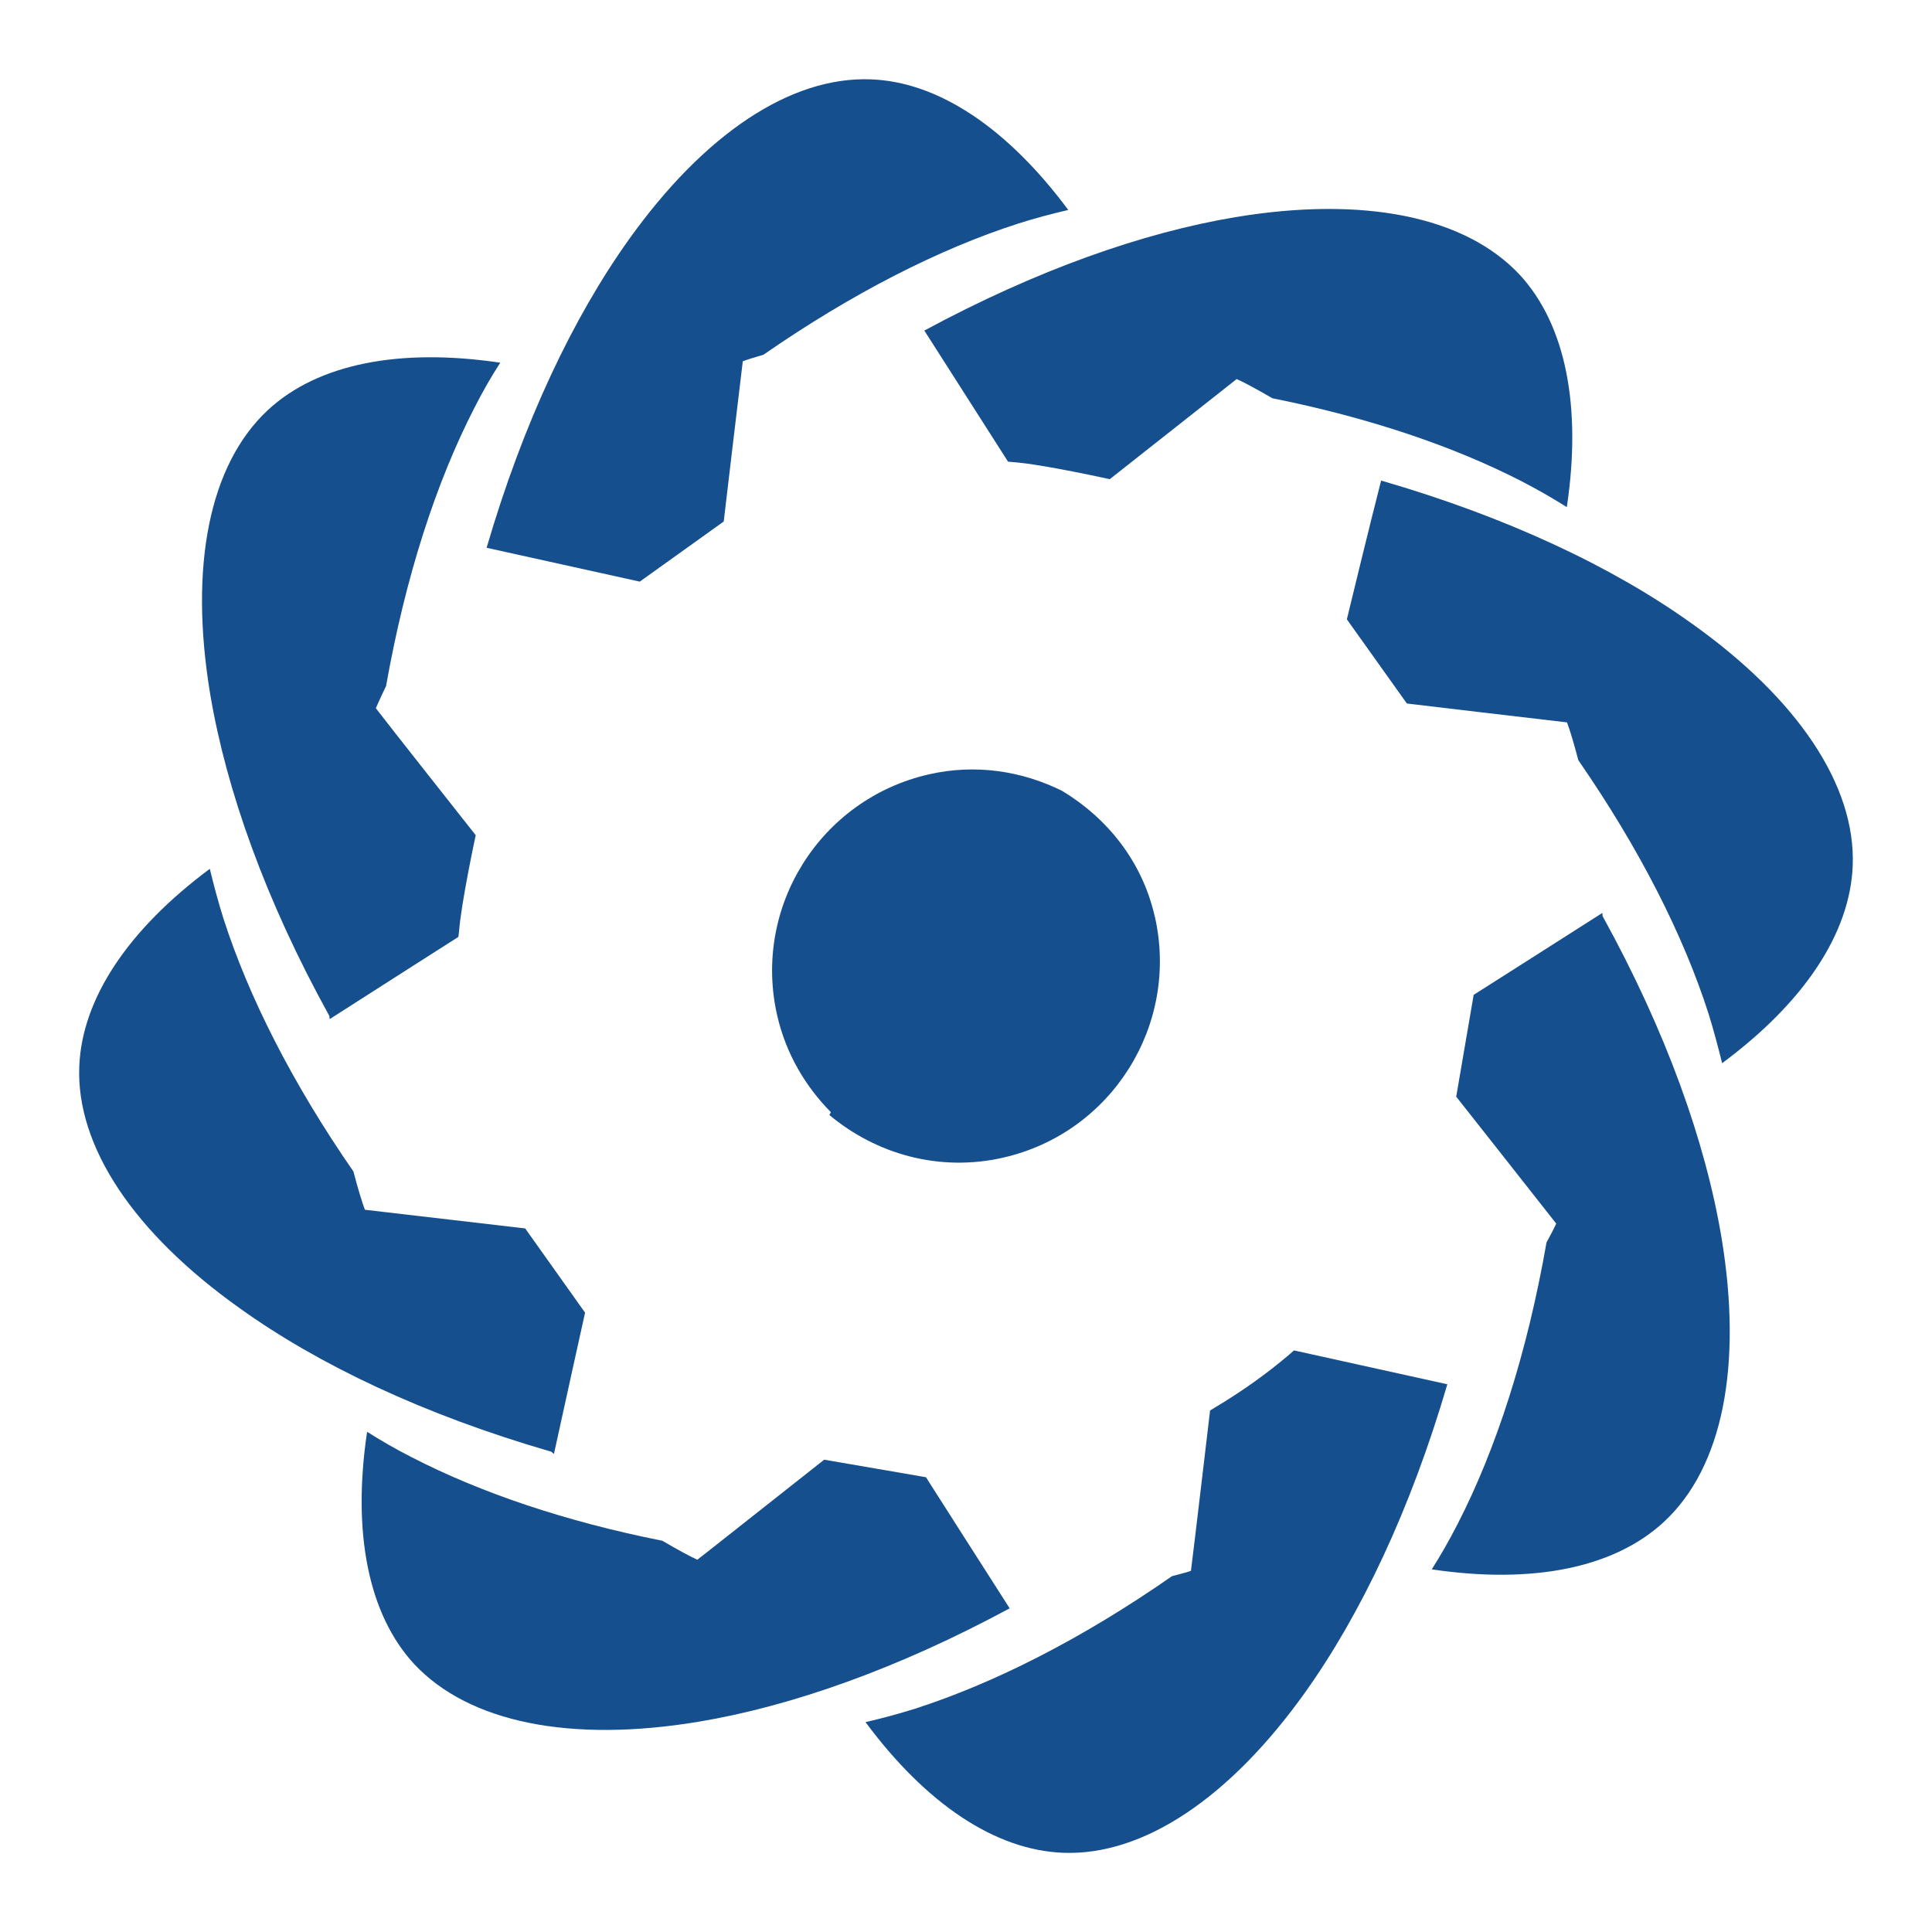
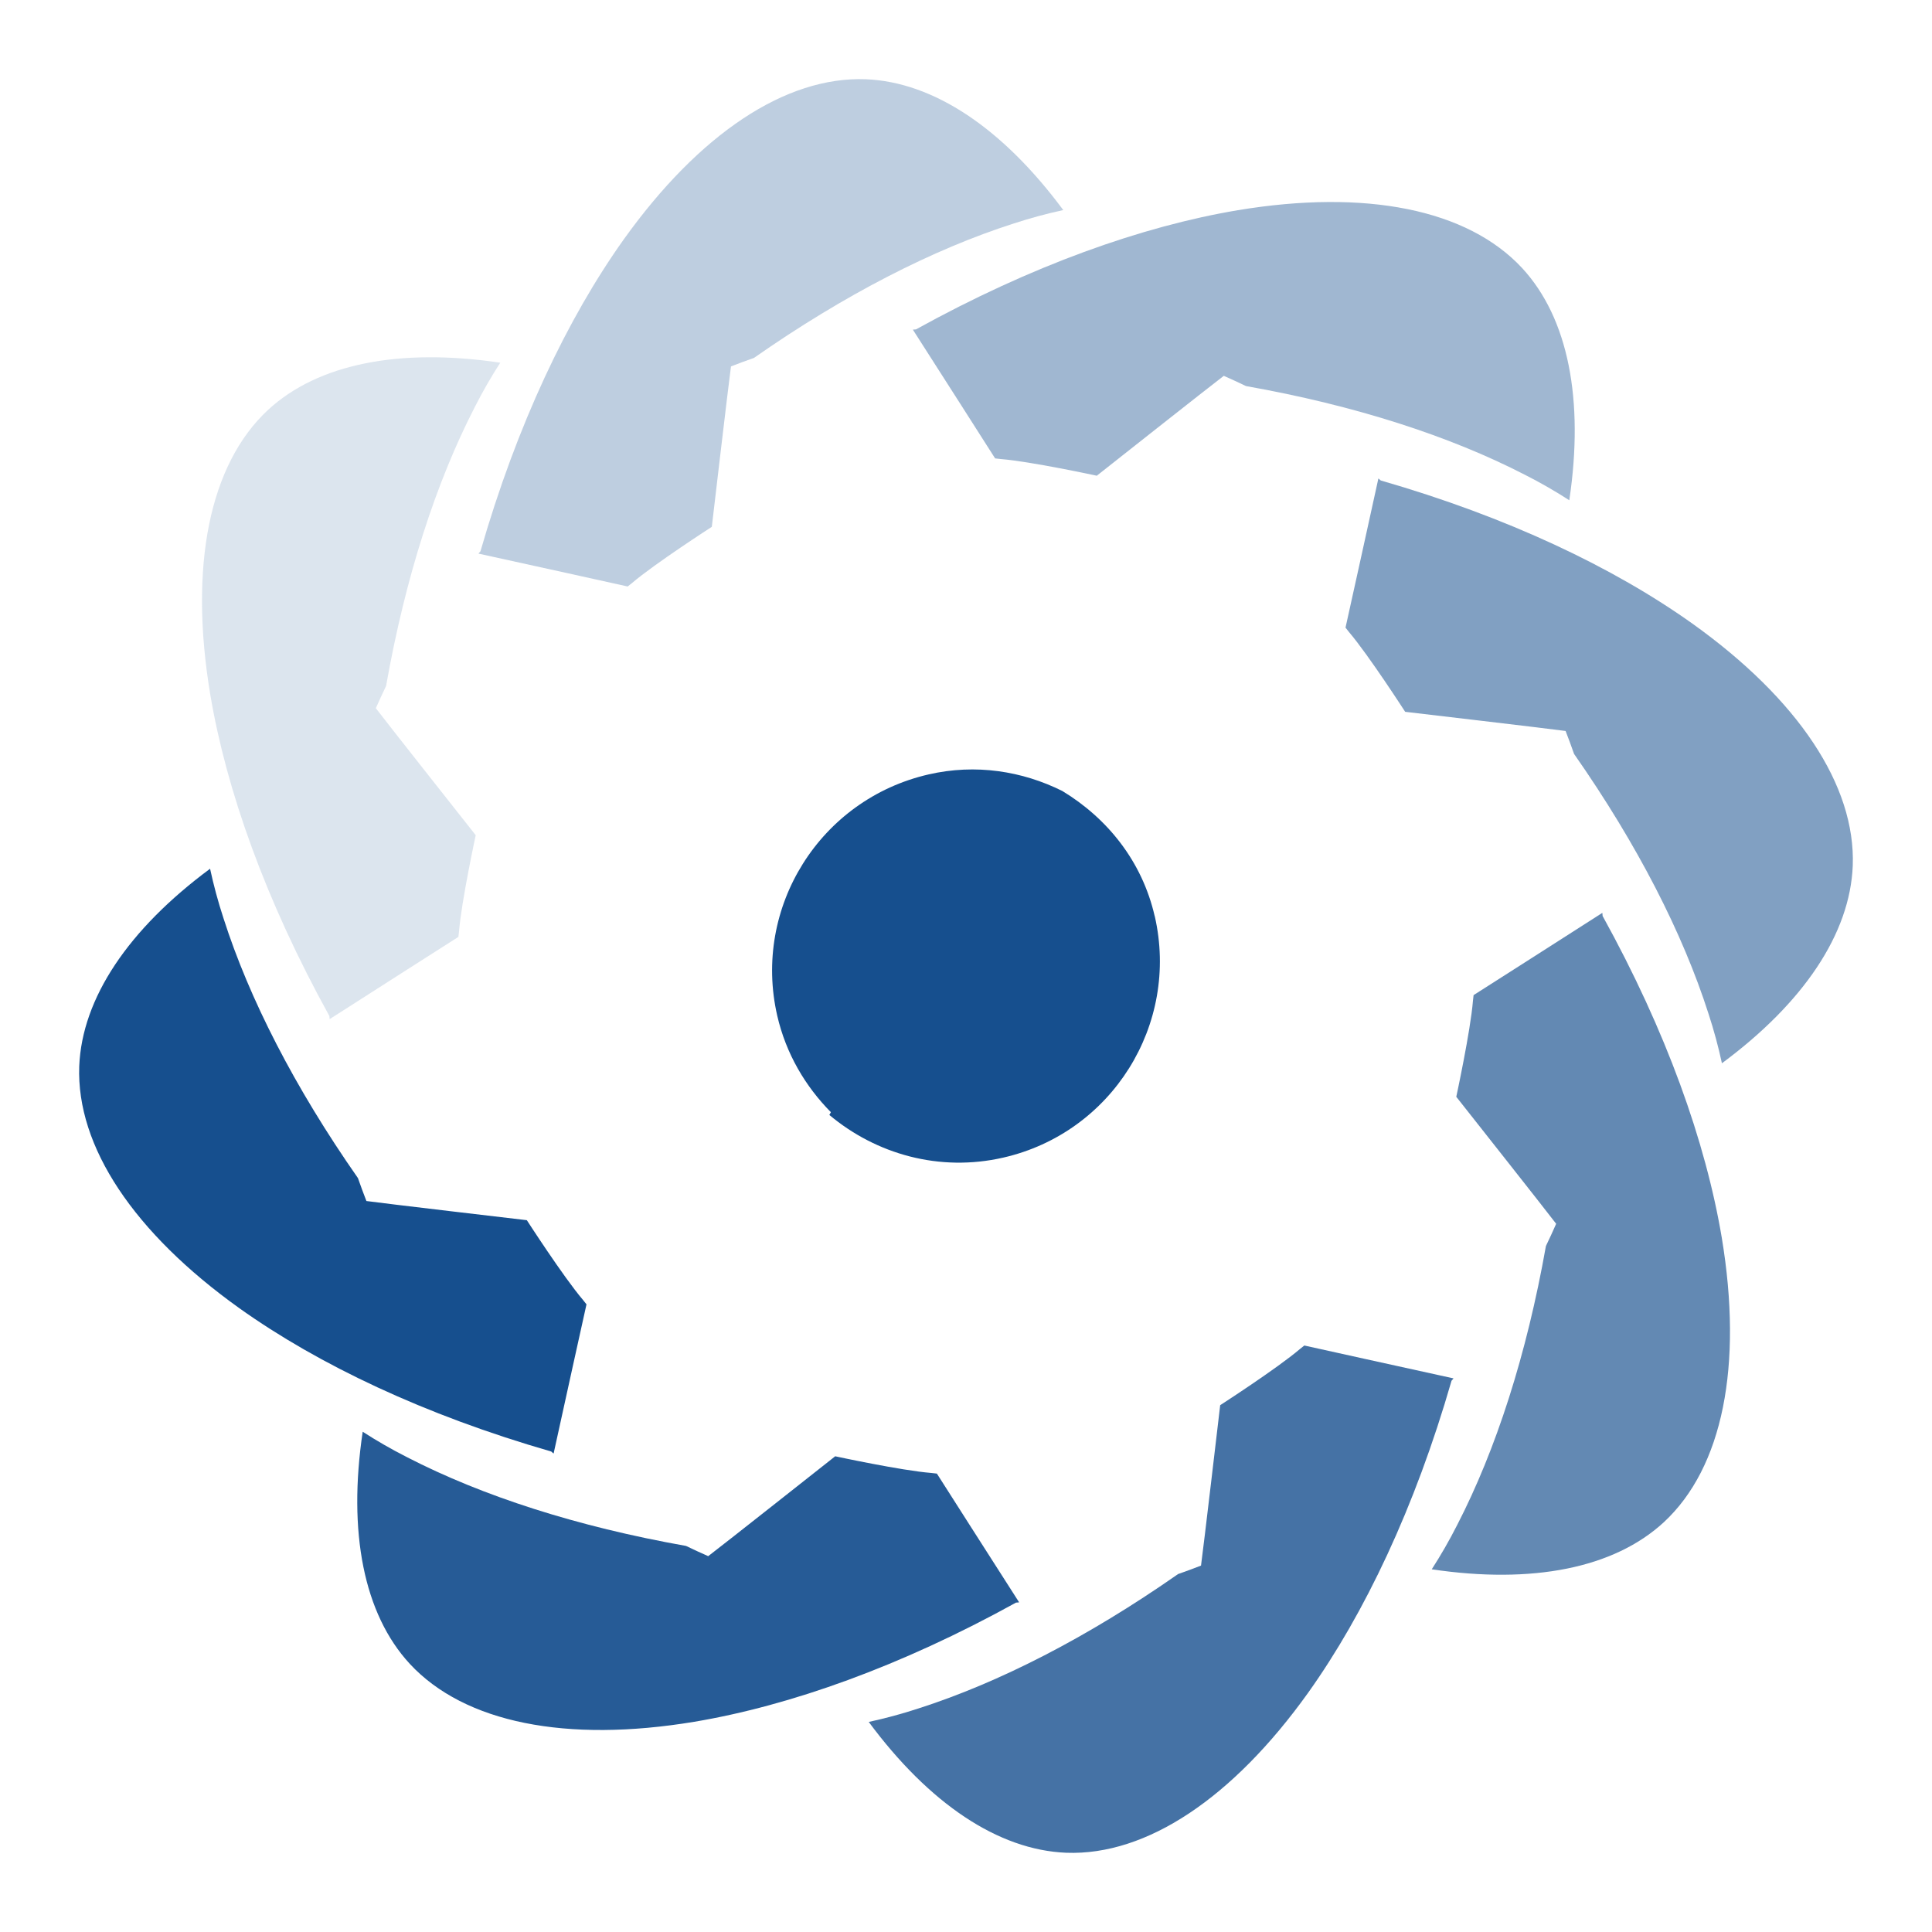
- <svg xmlns="http://www.w3.org/2000/svg" id="Layer_1" version="1.1" viewBox="0 0 300 300">
+ <svg xmlns="http://www.w3.org/2000/svg" xmlns:xlink="http://www.w3.org/1999/xlink" width="64" height="64" viewBox="0 0 300 300" role="img" aria-label="Loading…">
+   <style>
+     .ring{
+       transform-origin:150px 150px;
+       animation:spin-step .75s steps(8,end) infinite;
+     }
+     @keyframes spin-step{to{transform:rotate(360deg)}}
+   </style>
+   <path fill="#164f8e" d="M179.3 142.26c-1.96-8.55-7.38-15.22-14.35-19.44-6.21-3.09-13.44-4.25-20.75-2.57            -16.85 3.86-27.38 20.63-23.51 37.47 1.36 5.9 4.36 10.96 8.33 14.98            -.08.13-.15.3-.24.43 7.26 6.08 17.08 8.9 27.02 6.62            16.85-3.85 27.37-20.65 23.51-37.49Z" />
  <defs>
-     <style>
-       .st0 {
-         fill: #164f8e;
-       }
-     </style>
+     <path id="petal" d="M51.15 157.8c0 .15.03.3.04.45 4.55-2.93 19.99-12.77 19.99-12.77l.1-.87          c.37-4.65 2.59-14.92 2.59-14.92 0 0-14.24-18.02-15.51-19.72          .51-1.16 1.04-2.31 1.59-3.45 3-16.93 7.76-31.63 13.76-43.28          1.24-2.45 2.57-4.75 3.97-6.92          -15.59-2.32-28.28.15-36.05 7.32          -9.16 8.5-12.28 24.33-8.99 44.15          2.5 14.89 8.6 32.05 18.52 50Z" />
  </defs>
-   <path class="st0" d="M51.15,157.8c0,.15.03.3.04.45,4.55-2.93,19.99-12.77,19.99-12.77l.1-.87c.37-4.65,2.59-14.92,2.59-14.92,0,0-14.24-18.02-15.51-19.72.51-1.16,1.04-2.31,1.59-3.45,3-16.93,7.76-31.63,13.76-43.28,1.24-2.45,2.57-4.75,3.97-6.92-15.59-2.32-28.28.15-36.05,7.32-9.16,8.5-12.28,24.33-8.99,44.15,2.5,14.89,8.6,32.05,18.52,50Z" />
-   <path class="st0" d="M99.35,90.31l13.03-9.33s2.69-22.81,2.96-24.88c.74-.28,1.87-.63,3.21-1.02,13.86-9.6,27.37-16.45,39.6-20.38,2.65-.84,5.2-1.51,7.73-2.1h0c-9.4-12.65-20.12-19.9-30.68-20.28-12.49-.46-25.86,8.52-37.55,24.87-8.69,12.18-16.4,28.41-22.09,47.87,4.31.96,23.81,5.26,23.81,5.26Z" />
-   <path class="st0" d="M156.52,71.69l.86.07c4.68.36,14.94,2.65,14.94,2.65,0,0,12.52-9.87,17.67-13.94,0,0-.02,0-.02,0h.02c1.03-.81,1.76-1.39,2.04-1.61,1.18.51,3.18,1.61,5.54,2.98,15.06,3.02,28.2,7.48,38.82,12.95,2.43,1.26,4.74,2.59,6.91,3.96v-.03c2.32-15.57-.16-28.28-7.3-36.03-8.52-9.14-24.35-12.26-44.18-8.97-14.42,2.41-30.94,8.25-48.29,17.61,2.56,4,13,20.36,13,20.36Z" />
-   <path class="st0" d="M179.3,142.26c-1.96-8.55-7.38-15.22-14.35-19.44-6.21-3.09-13.44-4.25-20.75-2.57-16.85,3.86-27.38,20.63-23.51,37.47,1.36,5.9,4.36,10.96,8.33,14.98-.08.13-.15.3-.24.43,7.26,6.08,17.08,8.9,27.02,6.62,16.85-3.85,27.37-20.65,23.51-37.49Z" />
-   <path class="st0" d="M86.02,225.75c1.39-6.4,4.83-21.92,4.83-21.92l-9.3-13.08s-22.83-2.66-24.89-2.9c-.45-1.19-1.1-3.33-1.78-5.94-9.51-13.74-16.28-27.14-20.19-39.3-.82-2.62-1.5-5.18-2.11-7.7-12.63,9.39-19.86,20.12-20.27,30.7-.49,12.45,8.52,25.87,24.9,37.52,12.23,8.78,28.67,16.59,48.39,22.29.13.11.27.22.41.34Z" />
-   <path class="st0" d="M143.77,229.38l-15.79-2.72s-12.55,9.9-17.66,13.94h0c-1.04.81-1.76,1.38-2.04,1.59-1.06-.46-3.05-1.55-5.43-2.94-15.11-3.01-28.27-7.48-38.9-12.96-2.47-1.25-4.78-2.59-6.95-3.96v.02c-2.32,15.56.16,28.29,7.3,36.03,8.54,9.14,24.37,12.26,44.18,8.97,14.42-2.41,30.94-8.24,48.3-17.61-2.6-4.04-13-20.36-13-20.36Z" />
-   <path class="st0" d="M248.85,142.22c0-.15-.03-.3-.04-.46-4.54,2.91-19.98,12.72-19.98,12.72l-2.71,15.81s14.25,18.06,15.53,19.71c-.31.69-.84,1.72-1.51,2.93-3,17.18-7.8,32.07-13.86,43.83-1.27,2.45-2.56,4.75-3.96,6.93h.01c15.57,2.31,28.26-.17,36.04-7.37,9.16-8.47,12.23-24.3,8.95-44.11-2.49-14.9-8.59-32.05-18.49-49.99Z" />
-   <path class="st0" d="M262.78,96.88c-12.23-8.78-28.65-16.56-48.32-22.26-1.65,6.37-5.32,21.55-5.32,21.55l9.32,13.07s22.8,2.71,24.86,2.93c.45,1.17,1.09,3.29,1.76,5.87,9.51,13.76,16.31,27.17,20.22,39.36.82,2.64,1.49,5.19,2.11,7.69,12.67-9.39,19.87-20.11,20.28-30.69.47-12.46-8.54-25.86-24.91-37.52Z" />
-   <path class="st0" d="M200.93,209.69l-.66.58c-3.63,3.11-7.58,5.88-11.65,8.31l-.72.44s-2.69,22.82-2.97,24.9c-.43.16-1.48.45-2.95.83-13.93,9.7-27.55,16.6-39.87,20.57-2.64.83-5.21,1.51-7.7,2.09v.02c9.37,12.63,20.1,19.87,30.69,20.27,12.46.47,25.86-8.53,37.54-24.88,8.68-12.17,16.4-28.42,22.1-47.87-4.3-.94-23.82-5.26-23.82-5.26Z" />
+   <g class="ring" fill="#164f8e">
+     <use xlink:href="#petal" opacity=".15" />
+     <use xlink:href="#petal" opacity=".28" transform="rotate(45 150 150)" />
+     <use xlink:href="#petal" opacity=".41" transform="rotate(90 150 150)" />
+     <use xlink:href="#petal" opacity=".54" transform="rotate(135 150 150)" />
+     <use xlink:href="#petal" opacity=".67" transform="rotate(180 150 150)" />
+     <use xlink:href="#petal" opacity=".80" transform="rotate(225 150 150)" />
+     <use xlink:href="#petal" opacity=".93" transform="rotate(270 150 150)" />
+     <use xlink:href="#petal" transform="rotate(315 150 150)" />
+   </g>
</svg>
